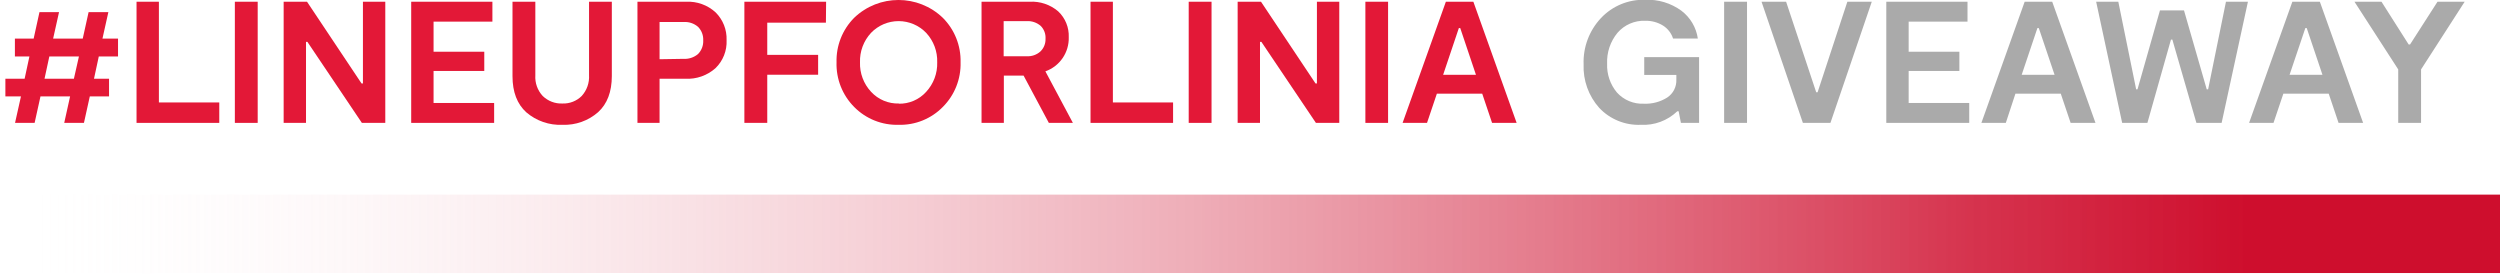
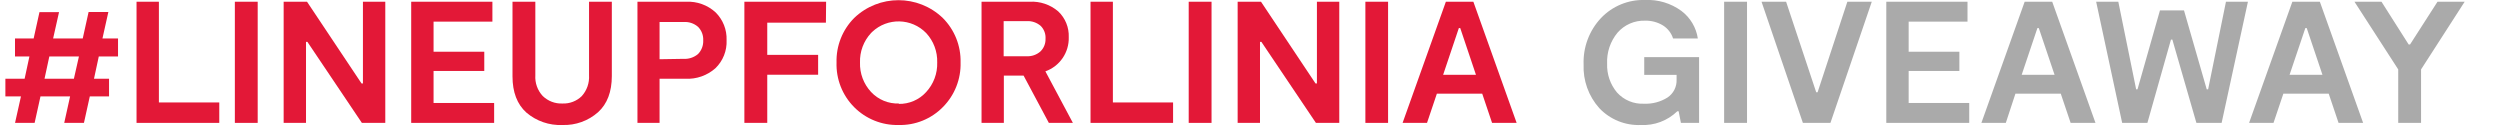
- <svg xmlns="http://www.w3.org/2000/svg" id="Layer_1" data-name="Layer 1" viewBox="0 0 520 56.79">
+ <svg xmlns="http://www.w3.org/2000/svg" id="Layer_1" data-name="Layer 1" viewBox="0 0 520 26.35">
  <defs>
-     <style>.cls-1{isolation:isolate;}.cls-2{fill:#e31837;}.cls-3{fill:#aaa;}.cls-4{fill:url(#linear-gradient);}</style>
-     <linearGradient id="linear-gradient" x1="1455.22" y1="6713.23" x2="1455.22" y2="7233.23" gradientTransform="matrix(0, 1, 1, 0, -6713.23, -1406.58)" gradientUnits="userSpaceOnUse">
-       <stop offset="0" stop-color="#fff" stop-opacity="0" />
-       <stop offset="0.29" stop-color="#eda5b1" stop-opacity="0.37" />
-       <stop offset="0.59" stop-color="#dc546a" stop-opacity="0.71" />
-       <stop offset="0.79" stop-color="#d2213e" stop-opacity="0.92" />
-       <stop offset="0.9" stop-color="#ce0e2d" />
-     </linearGradient>
+     <style>.cls-1{fill:#e31837;}.cls-2{fill:#aaa;}</style>
  </defs>
-   <g id="Layer_2" data-name="Layer 2">
-     <g id="Layer_3" data-name="Layer 3">
-       <g class="cls-1">
-         <g class="cls-1">
-           <path class="cls-2" d="M24.55,16.78h-4l-1,4.64h3.13v3.67H18.68L17.46,30.6h-4.1l1.22-5.51H8.42L7.2,30.6H3.13l1.23-5.51H1.12V21.42h4l1-4.64H3.1V13.07H7L8.21,7.56h4.07l-1.23,5.51h6.16l1.22-5.51h4.11l-1.23,5.51h3.24Zm-9.18,4.64,1.05-4.64H10.26l-1,4.64Z" transform="translate(0 -5.04)" />
-           <path class="cls-2" d="M33.05,26.35H45.61V30.6H28.4V5.4h4.65Z" transform="translate(0 -5.04)" />
-           <path class="cls-2" d="M53.6,5.4V30.6H48.85V5.4Z" transform="translate(0 -5.04)" />
-           <path class="cls-2" d="M75.49,5.4h4.65V30.6H75.27L63.94,13.75h-.29V30.6H59V5.4h4.86l11.34,17h.29Z" transform="translate(0 -5.04)" />
-           <path class="cls-2" d="M90.18,26.46h12.6V30.6H85.53V5.4h16.89V9.54H90.18V15.8h10.55v4H90.18Z" transform="translate(0 -5.04)" />
-           <path class="cls-2" d="M127.26,5.4V20.84q0,4.93-2.85,7.53A10.61,10.61,0,0,1,117,31a10.81,10.81,0,0,1-7.52-2.59q-2.88-2.6-2.88-7.53V5.4h4.75V20.7A5.77,5.77,0,0,0,112.88,25,5.55,5.55,0,0,0,117,26.57,5.4,5.4,0,0,0,121,25a5.91,5.91,0,0,0,1.52-4.34V5.4Z" transform="translate(0 -5.04)" />
-           <path class="cls-2" d="M142.7,5.4a8.47,8.47,0,0,1,6.14,2.21,7.72,7.72,0,0,1,2.29,5.78,7.63,7.63,0,0,1-2.33,5.85,8.75,8.75,0,0,1-6.24,2.18h-5.37V30.6h-4.6V5.4Zm-.61,11.88a4.32,4.32,0,0,0,3.1-1,3.79,3.79,0,0,0,1.08-2.85,3.74,3.74,0,0,0-1.08-2.81,4.15,4.15,0,0,0-3-1h-5v7.74Z" transform="translate(0 -5.04)" />
-           <path class="cls-2" d="M171.79,9.76h-12.2v6.69h10.58v4.14H159.59v10h-4.76V5.4h17Z" transform="translate(0 -5.04)" />
-           <path class="cls-2" d="M186.91,31a12.47,12.47,0,0,1-9.22-3.69A12.63,12.63,0,0,1,174,18a12.63,12.63,0,0,1,3.66-9.25,13.32,13.32,0,0,1,18.45,0A12.64,12.64,0,0,1,199.8,18a12.63,12.63,0,0,1-3.66,9.25A12.41,12.41,0,0,1,186.91,31Zm0-4.39a7.47,7.47,0,0,0,5.72-2.45A8.66,8.66,0,0,0,194.94,18a8.59,8.59,0,0,0-2.29-6.12,7.95,7.95,0,0,0-11.48,0A8.59,8.59,0,0,0,178.88,18a8.59,8.59,0,0,0,2.29,6.12A7.57,7.57,0,0,0,187,26.57Z" transform="translate(0 -5.04)" />
-           <path class="cls-2" d="M223.16,30.6h-5l-5.25-9.83h-4.11V30.6h-4.64V5.4h10a8.41,8.41,0,0,1,5.94,2,7,7,0,0,1,2.2,5.39,7.3,7.3,0,0,1-4.86,7.09ZM208.76,9.43v7.31h4.79a3.92,3.92,0,0,0,2.86-1,3.49,3.49,0,0,0,1.06-2.64,3.46,3.46,0,0,0-1-2.67,4.11,4.11,0,0,0-2.88-1Z" transform="translate(0 -5.04)" />
-           <path class="cls-2" d="M231.48,26.35H244V30.6H226.83V5.4h4.65Z" transform="translate(0 -5.04)" />
-           <path class="cls-2" d="M252,5.4V30.6h-4.75V5.4Z" transform="translate(0 -5.04)" />
-           <path class="cls-2" d="M273.92,5.4h4.65V30.6h-4.86L262.37,13.75h-.29V30.6h-4.65V5.4h4.86l11.34,17h.29Z" transform="translate(0 -5.04)" />
-           <path class="cls-2" d="M288.72,5.4V30.6H284V5.4Z" transform="translate(0 -5.04)" />
-           <path class="cls-2" d="M310.35,30.6l-2.05-6.08h-9.43l-2.05,6.08h-5.08l9-25.2h5.72l9,25.2Zm-10.18-10H307l-3.27-9.72h-.29Z" transform="translate(0 -5.04)" />
-         </g>
-         <g class="cls-1">
-           <path class="cls-3" d="M342,16.92h11.41V30.6h-3.78l-.47-2.41h-.29A10.15,10.15,0,0,1,341.31,31a11.25,11.25,0,0,1-8.66-3.51,12.84,12.84,0,0,1-3.26-9.09A13.34,13.34,0,0,1,333,8.8,12.09,12.09,0,0,1,342.17,5a11.88,11.88,0,0,1,7.56,2.27,8.85,8.85,0,0,1,3.42,5.79H348a5,5,0,0,0-2.09-2.7,6.78,6.78,0,0,0-3.71-1,7.25,7.25,0,0,0-5.76,2.5,9.49,9.49,0,0,0-2.16,6.43,8.81,8.81,0,0,0,2.05,6,7.11,7.11,0,0,0,5.62,2.32,8.4,8.4,0,0,0,4.84-1.29,4.23,4.23,0,0,0,1.89-3.71V20.63H342Z" transform="translate(0 -5.04)" />
-           <path class="cls-3" d="M363.38,5.4V30.6h-4.76V5.4Z" transform="translate(0 -5.04)" />
-           <path class="cls-3" d="M384.25,5.4h5.08l-8.6,25.2H375L366.4,5.4h5.11l6.26,18.83h.29Z" transform="translate(0 -5.04)" />
-           <path class="cls-3" d="M397,26.46h12.6V30.6H392.35V5.4h16.89V9.54H397V15.8h10.55v4H397Z" transform="translate(0 -5.04)" />
-           <path class="cls-3" d="M430.69,30.6l-2.05-6.08h-9.43l-2,6.08h-5.08l9-25.2h5.73l9,25.2Zm-10.18-10h6.84l-3.28-9.72h-.29Z" transform="translate(0 -5.04)" />
-           <path class="cls-3" d="M463,5.4h4.57l-5.47,25.2h-5.25l-5-17.32h-.29l-4.9,17.32h-5.25L436,5.4h4.61l3.71,18.22h.28L449.27,7.2h5L459,23.62h.29Z" transform="translate(0 -5.04)" />
-           <path class="cls-3" d="M486.42,30.6l-2.05-6.08h-9.43l-2.05,6.08h-5.08l9-25.2h5.72l9,25.2Zm-10.19-10h6.84l-3.27-9.72h-.29Z" transform="translate(0 -5.04)" />
-           <path class="cls-3" d="M507,5.4h5.65l-9.07,14.08V30.6h-4.75V19.48L489.73,5.4h5.62L501,14.29h.29Z" transform="translate(0 -5.04)" />
-         </g>
-       </g>
-       <polyline class="cls-4" points="498.17 56.79 0 56.79 0 40.48 520 40.48 520 56.79" />
-     </g>
+   <g id="Layer_3" data-name="Layer 3">
+     <path class="cls-1" d="M24.55,11.74h-4l-1,4.64h3.13v3.67h-4l-1.22,5.51h-4.1l1.22-5.51H8.42L7.2,25.56H3.13l1.23-5.51H1.12V16.38h4l1-4.64h-3V8H7L8.21,2.52h4.07L11.05,8h6.16l1.22-5.51h4.11L21.31,8h3.24Zm-9.18,4.64,1.05-4.64H10.26l-1,4.64Z" />
+     <path class="cls-1" d="M33.05,21.31H45.61v4.25H28.4V.36h4.65Z" />
+     <path class="cls-1" d="M53.6.36v25.2H48.85V.36Z" />
+     <path class="cls-1" d="M75.49.36h4.65v25.2H75.27L63.94,8.71h-.29V25.56H59V.36h4.86l11.34,17h.29Z" />
+     <path class="cls-1" d="M90.18,21.42h12.6v4.14H85.53V.36h16.89V4.5H90.18v6.26h10.55v4H90.18Z" />
+     <path class="cls-1" d="M127.26.36V15.8q0,4.93-2.85,7.53A10.64,10.64,0,0,1,117,26a10.83,10.83,0,0,1-7.52-2.59q-2.88-2.6-2.88-7.53V.36h4.75v15.3a5.78,5.78,0,0,0,1.53,4.3A5.55,5.55,0,0,0,117,21.53,5.43,5.43,0,0,0,121,20a5.92,5.92,0,0,0,1.52-4.34V.36Z" />
+     <path class="cls-1" d="M142.7.36a8.47,8.47,0,0,1,6.14,2.21,7.72,7.72,0,0,1,2.29,5.78,7.65,7.65,0,0,1-2.33,5.85,8.74,8.74,0,0,1-6.24,2.18h-5.37v9.18h-4.6V.36Zm-.61,11.88a4.32,4.32,0,0,0,3.1-1,3.82,3.82,0,0,0,1.08-2.85,3.72,3.72,0,0,0-1.08-2.81,4.12,4.12,0,0,0-3-1h-5v7.74Z" />
+     <path class="cls-1" d="M171.79,4.72h-12.2v6.69h10.58v4.14H159.59v10h-4.76V.36h17Z" />
+     <path class="cls-1" d="M186.91,26A12.61,12.61,0,0,1,174,13a12.64,12.64,0,0,1,3.66-9.25,13.32,13.32,0,0,1,18.45,0A12.65,12.65,0,0,1,199.8,13a12.64,12.64,0,0,1-3.66,9.25A12.44,12.44,0,0,1,186.91,26Zm0-4.39a7.49,7.49,0,0,0,5.72-2.45A8.66,8.66,0,0,0,194.94,13a8.61,8.61,0,0,0-2.29-6.12,8,8,0,0,0-11.24-.24l-.24.24A8.61,8.61,0,0,0,178.88,13a8.61,8.61,0,0,0,2.29,6.12A7.57,7.57,0,0,0,187,21.53Z" />
+     <path class="cls-1" d="M223.16,25.56h-5l-5.25-9.83H208.8v9.83h-4.64V.36h10a8.42,8.42,0,0,1,5.94,2,7,7,0,0,1,2.2,5.39,7.3,7.3,0,0,1-4.86,7.09ZM208.76,4.39V11.7h4.79a4,4,0,0,0,2.86-1,3.49,3.49,0,0,0,1.06-2.64,3.45,3.45,0,0,0-1-2.67,4.11,4.11,0,0,0-2.88-1Z" />
+     <path class="cls-1" d="M231.48,21.31H244v4.25H226.83V.36h4.65Z" />
+     <path class="cls-1" d="M252,.36v25.2h-4.75V.36Z" />
+     <path class="cls-1" d="M273.92.36h4.65v25.2h-4.86L262.37,8.71h-.29V25.56h-4.65V.36h4.86l11.34,17h.29Z" />
+     <path class="cls-1" d="M288.72.36v25.2H284V.36Z" />
+     <path class="cls-1" d="M310.35,25.56l-2.05-6.08h-9.43l-2.05,6.08h-5.08l9-25.2h5.72l9,25.2Zm-10.18-10H307l-3.27-9.72h-.29Z" />
+     <path class="cls-2" d="M342,11.88h11.41V25.56h-3.78l-.47-2.41h-.29A10.14,10.14,0,0,1,341.31,26a11.25,11.25,0,0,1-8.66-3.51,12.82,12.82,0,0,1-3.26-9.09A13.38,13.38,0,0,1,333,3.76,12.11,12.11,0,0,1,342.17,0a11.84,11.84,0,0,1,7.56,2.27A8.82,8.82,0,0,1,353.15,8H348a5,5,0,0,0-2.09-2.7,6.81,6.81,0,0,0-3.71-1,7.28,7.28,0,0,0-5.76,2.5,9.45,9.45,0,0,0-2.16,6.43,8.85,8.85,0,0,0,2.05,6A7.08,7.08,0,0,0,342,21.57a8.42,8.42,0,0,0,4.84-1.29,4.24,4.24,0,0,0,1.89-3.71v-1H342Z" />
+     <path class="cls-2" d="M363.38.36v25.2h-4.76V.36Z" />
+     <path class="cls-2" d="M384.25.36h5.08l-8.6,25.2H375L366.4.36h5.11l6.26,18.83h.29Z" />
+     <path class="cls-2" d="M397,21.42h12.6v4.14H392.35V.36h16.89V4.5H397v6.26h10.55v4H397Z" />
+     <path class="cls-2" d="M430.69,25.56l-2.05-6.08h-9.43l-2,6.08h-5.08l9-25.2h5.73l9,25.2Zm-10.18-10h6.84l-3.28-9.72h-.29Z" />
+     <path class="cls-2" d="M463,.36h4.57l-5.47,25.2h-5.25l-5-17.32h-.29l-4.9,17.32h-5.25L436,.36h4.61l3.71,18.22h.28l4.67-16.42h5L459,18.58h.29Z" />
+     <path class="cls-2" d="M486.42,25.56l-2.05-6.08h-9.43l-2.05,6.08h-5.08l9-25.2h5.72l9,25.2Zm-10.19-10h6.84L479.8,5.84h-.29Z" />
+     <path class="cls-2" d="M507,.36h5.65l-9.07,14.08V25.56h-4.75V14.44L489.73.36h5.62L501,9.25h.29Z" />
  </g>
</svg>
